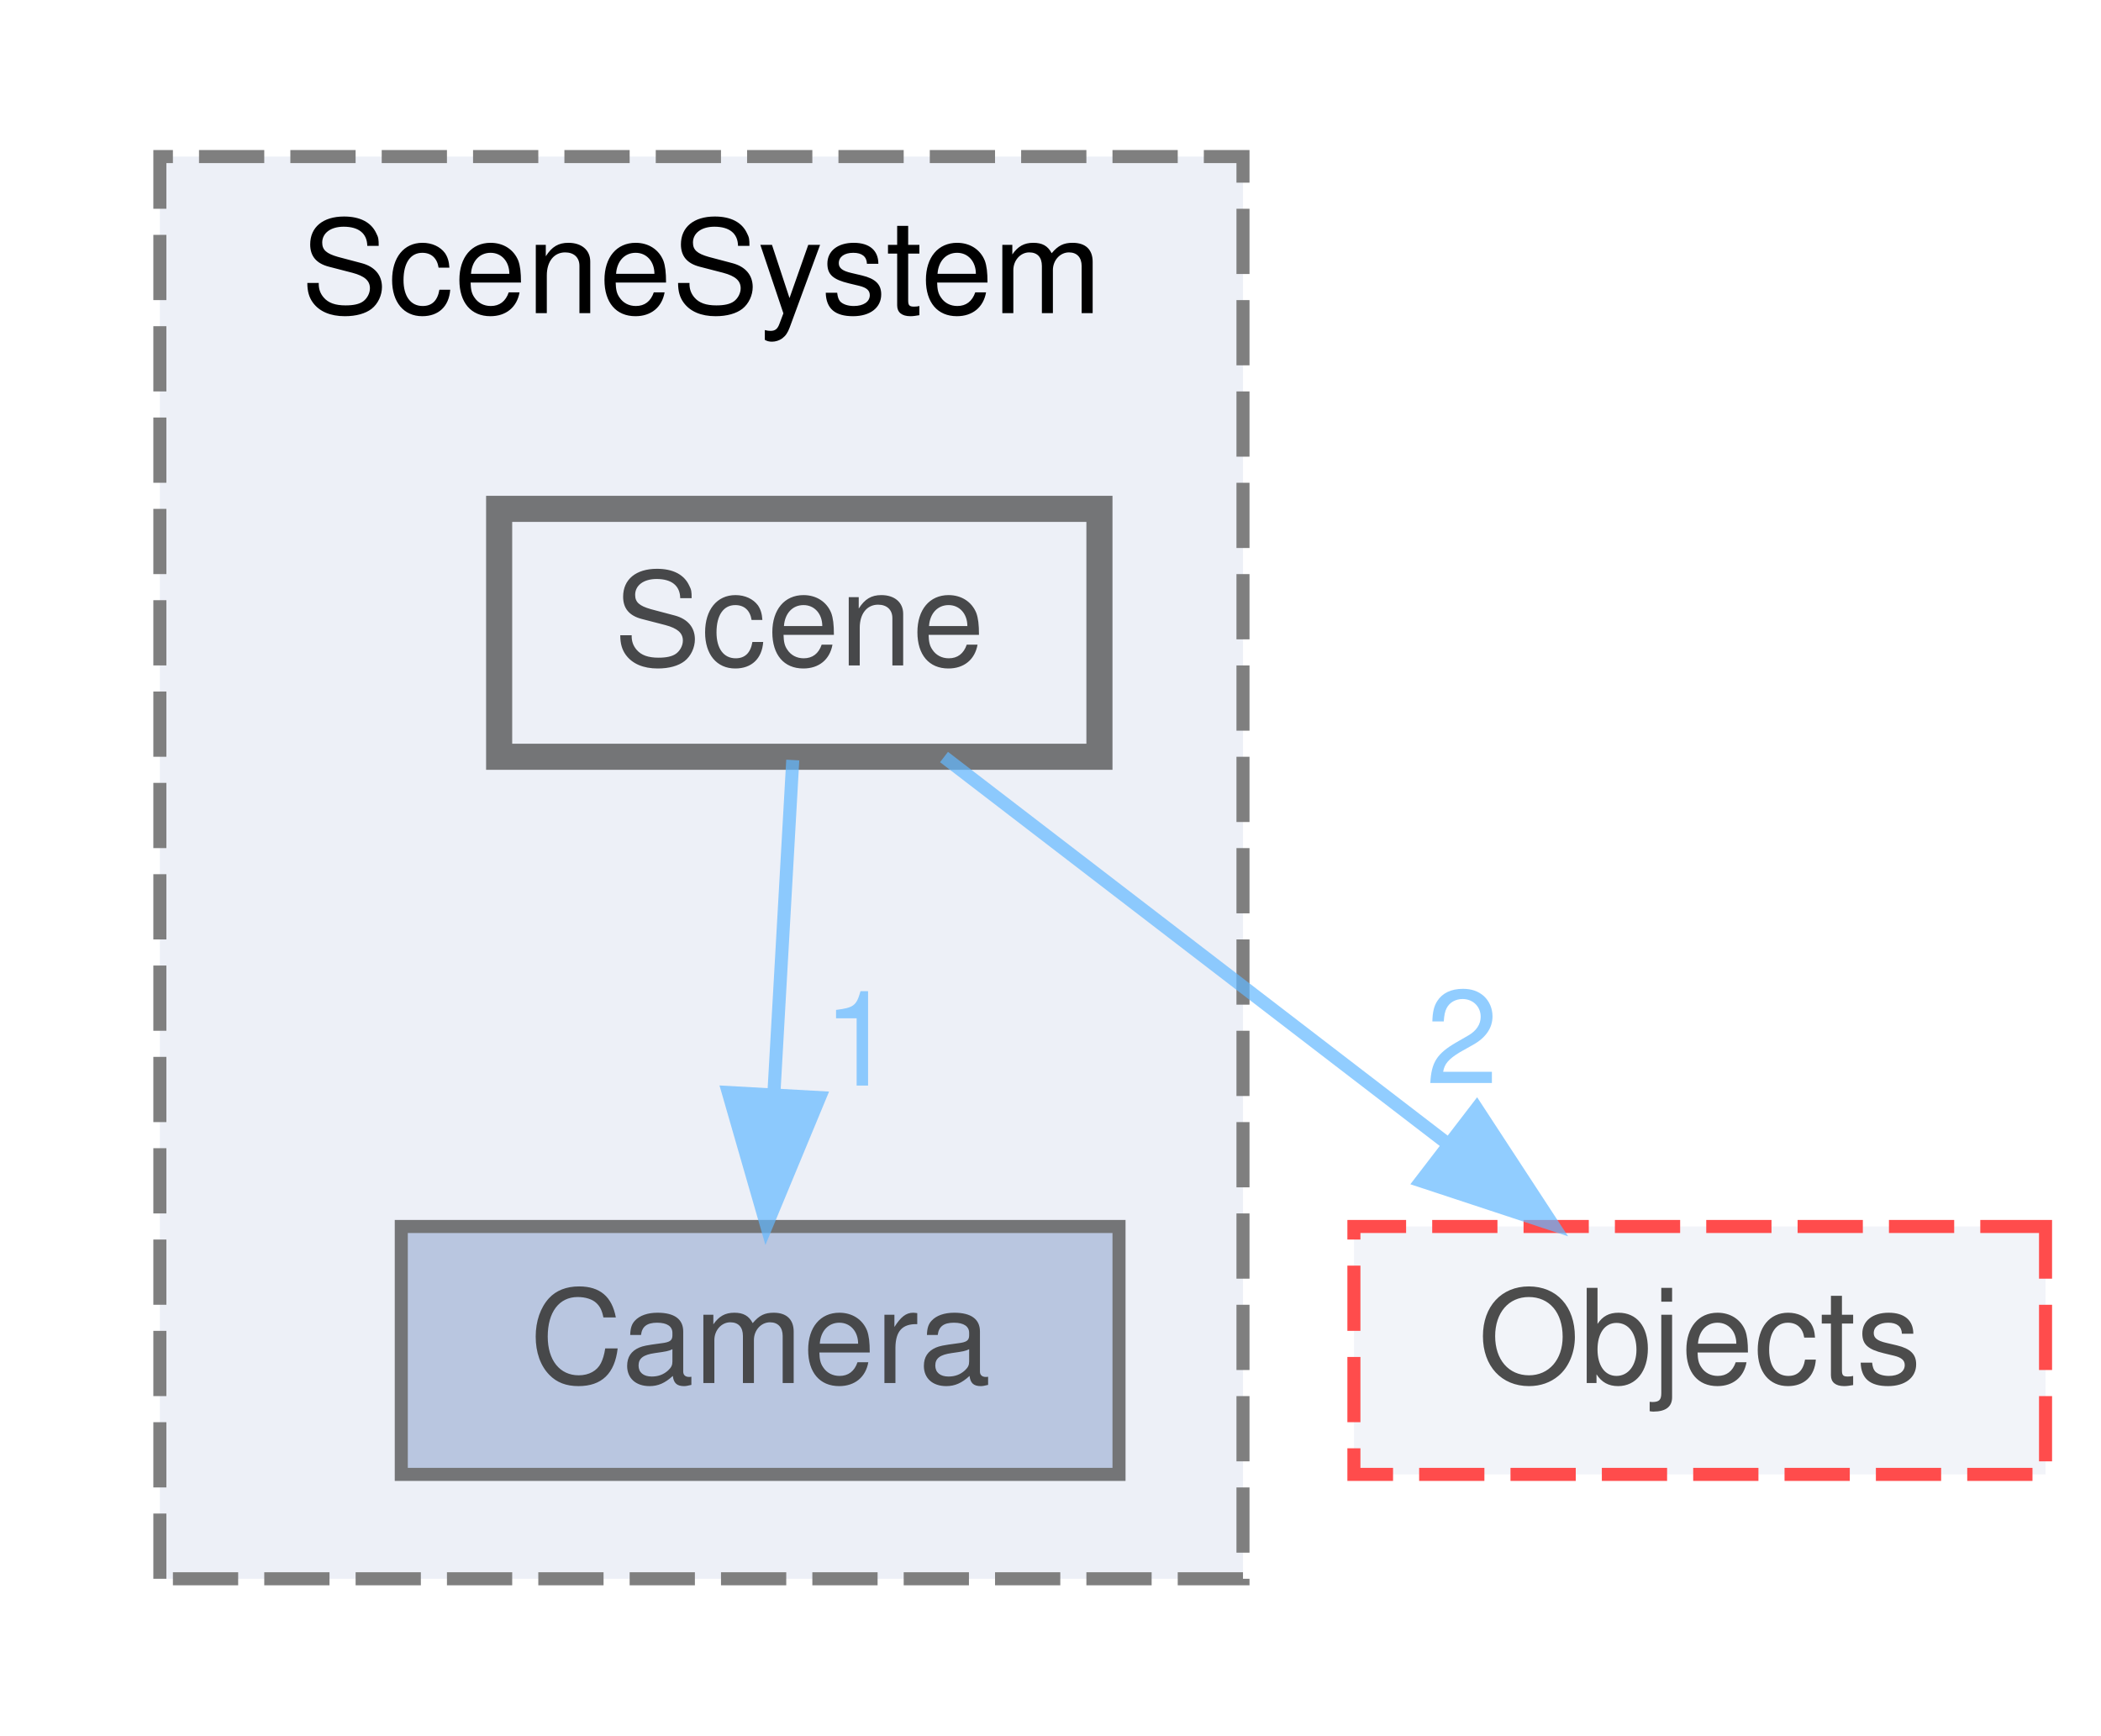
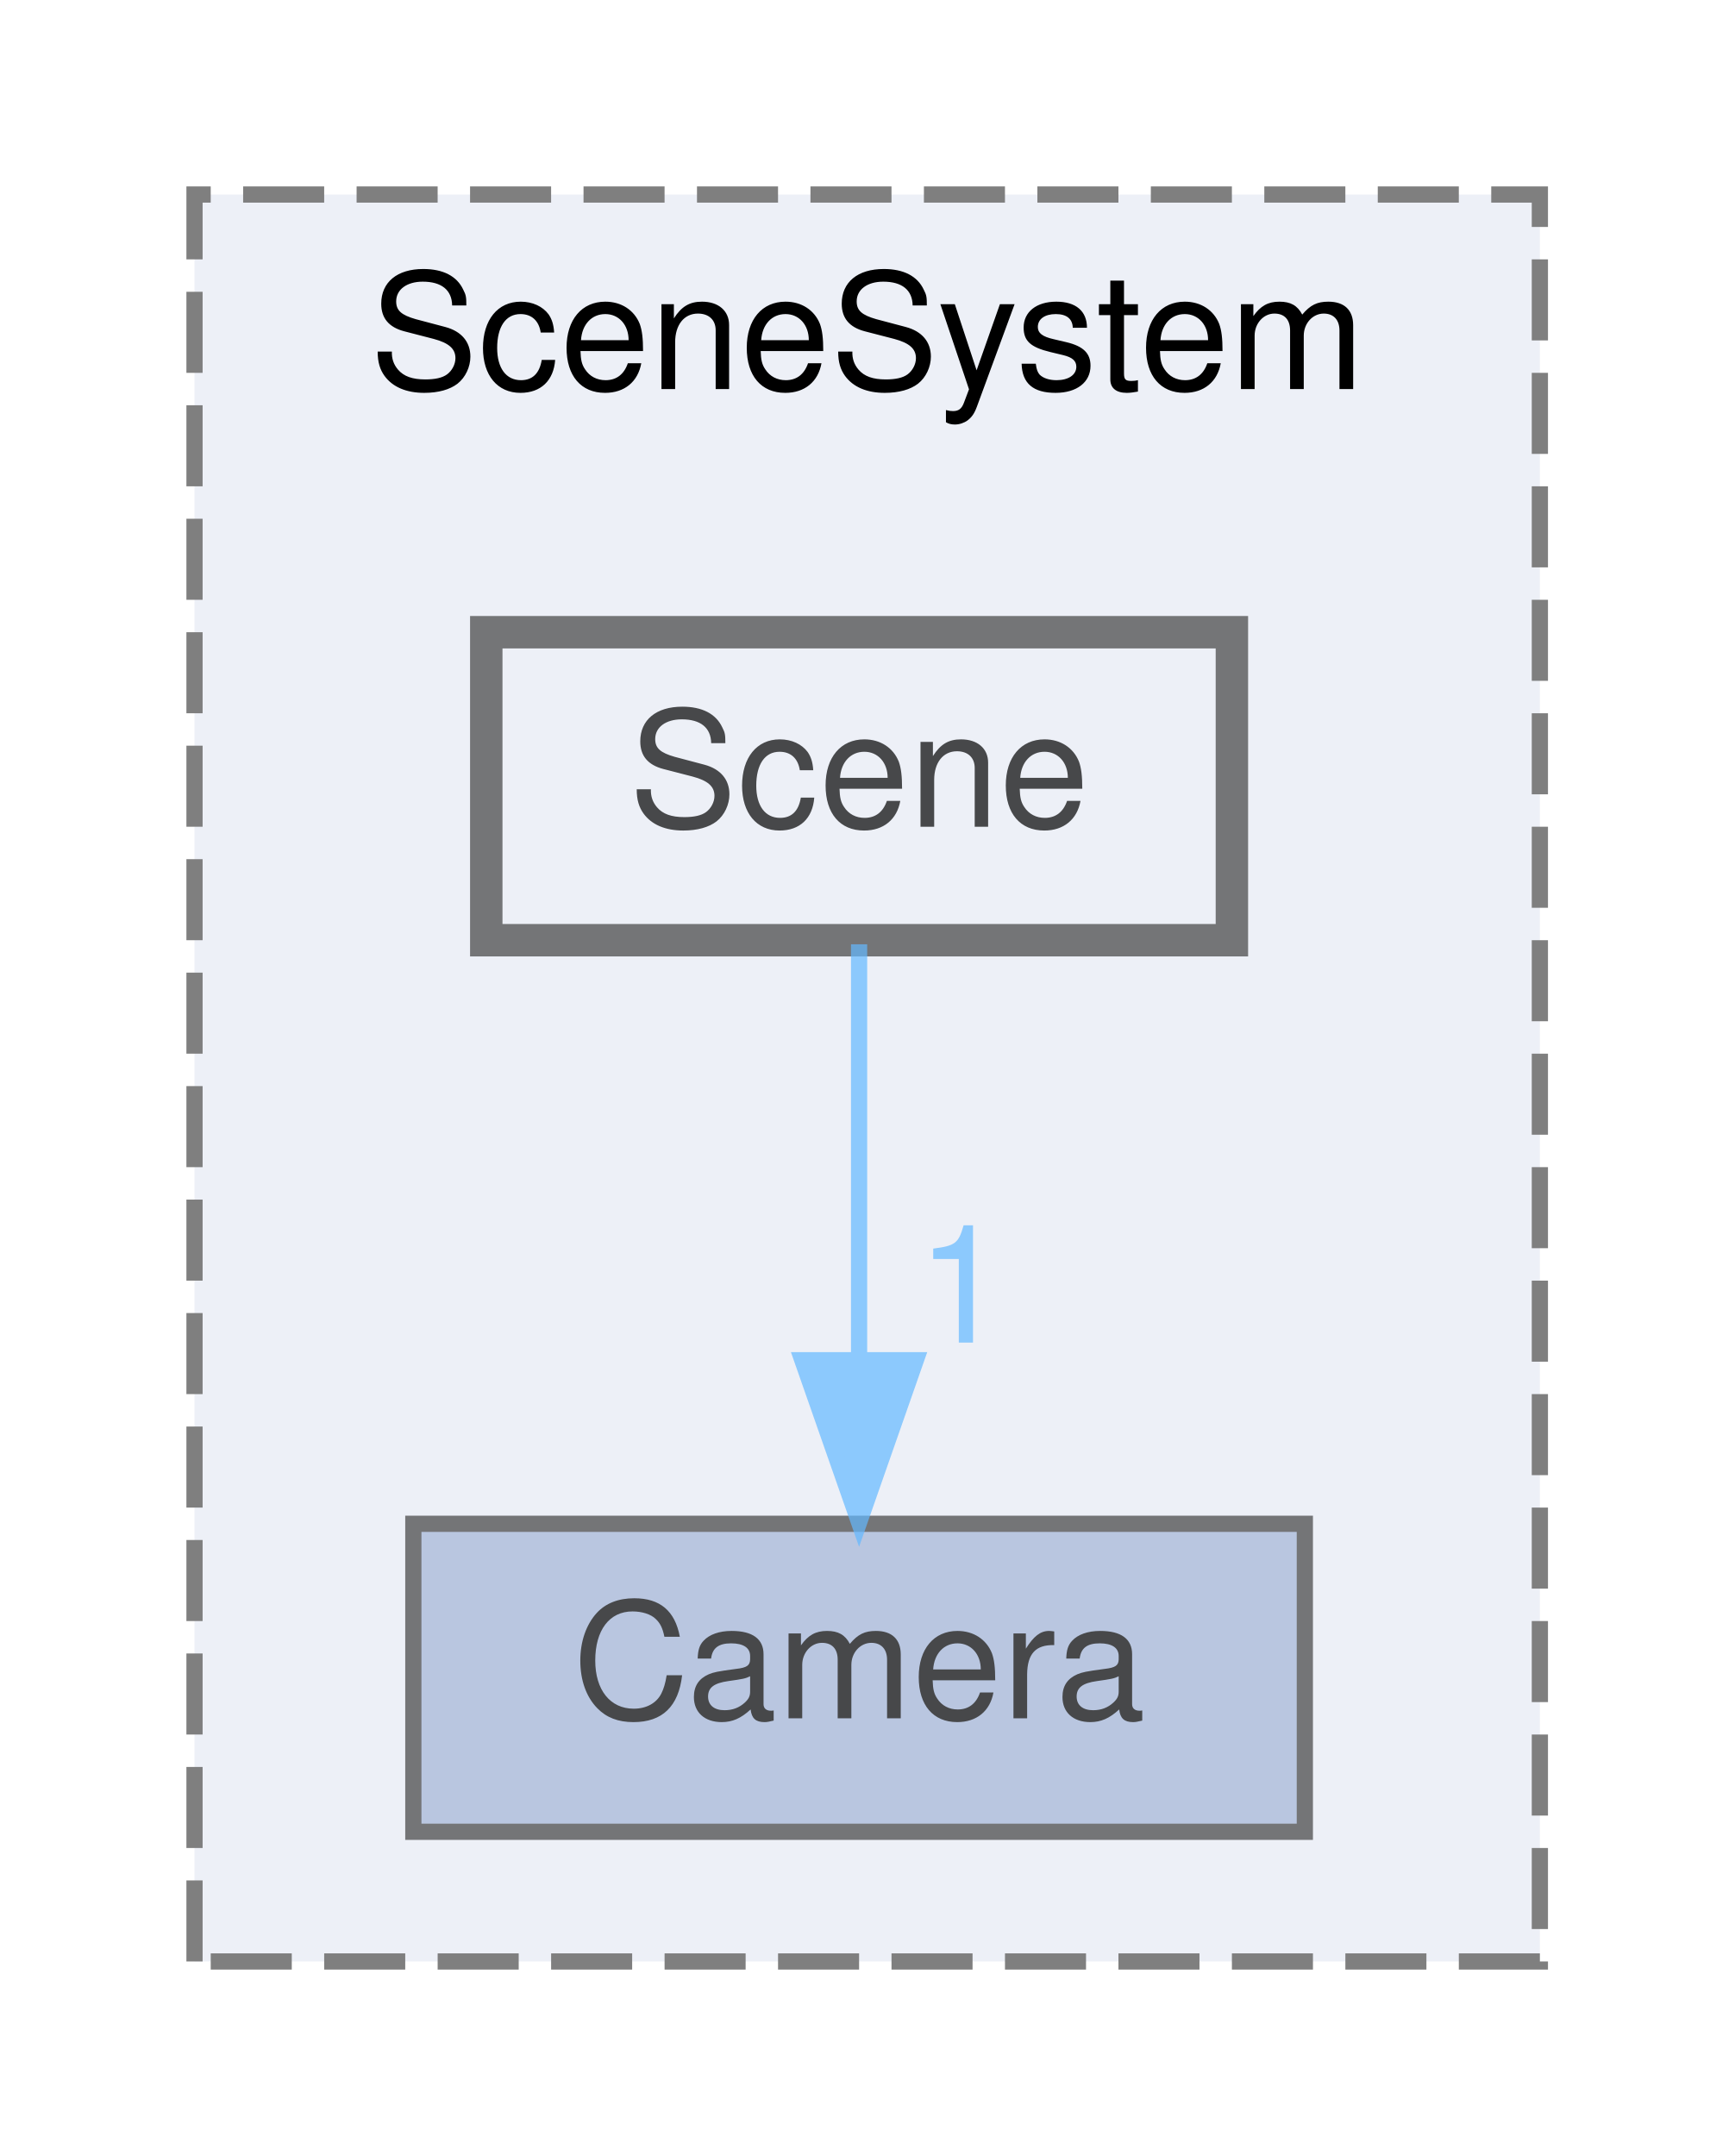
- <svg xmlns="http://www.w3.org/2000/svg" xmlns:xlink="http://www.w3.org/1999/xlink" width="161pt" height="133pt" viewBox="0.00 0.00 160.50 133.00">
+ <svg xmlns="http://www.w3.org/2000/svg" xmlns:xlink="http://www.w3.org/1999/xlink" width="107pt" height="133pt" viewBox="0.00 0.00 107.00 133.00">
  <svg id="main" version="1.1" xml:space="preserve">
    <style type="text/css">
.node, .edge {opacity: 0.7;}
.node.selected, .edge.selected {opacity: 1;}
.edge:hover path { stroke: red; }
.edge:hover polygon { stroke: red; fill: red; }
</style>
    <svg id="graph" class="graph">
      <g id="graph0" class="graph" transform="scale(1 1) rotate(0) translate(4 129)">
        <g id="clust1" class="cluster">
          <g id="a_clust1">
            <a xlink:href="dir_49f80dbd7683ed98b39c0cd73917c2a0.html" target="_top" xlink:title="SceneSystem">
              <polygon fill="#edf0f7" stroke="#7f7f7f" stroke-dasharray="5,2" points="8,-8 8,-117 91,-117 91,-8 8,-8" />
              <text text-anchor="middle" x="49.5" y="-105" font-family="Helvetica,sans-Serif" font-size="10.00">SceneSystem</text>
            </a>
          </g>
        </g>
        <g id="node1" class="node">
          <g id="a_node1">
            <a xlink:href="dir_0250bd8b471856035998984fd6b15c41.html" target="_top" xlink:title="Camera">
-               <polygon fill="#a2b4d6" stroke="#404040" points="81.5,-35 26.5,-35 26.5,-16 81.5,-16 81.5,-35" />
-               <text text-anchor="middle" x="54" y="-23" font-family="Helvetica,sans-Serif" font-size="10.00">Camera</text>
+               <polygon fill="#a2b4d6" stroke="#404040" points="76.5,-35 21.5,-35 21.5,-16 76.5,-16 76.5,-35" />
+               <text text-anchor="middle" x="49" y="-23" font-family="Helvetica,sans-Serif" font-size="10.00">Camera</text>
            </a>
          </g>
        </g>
        <g id="node2" class="node">
          <g id="a_node2">
            <a xlink:href="dir_d463935c42a880f8392bc37d38dc00e7.html" target="_top" xlink:title="Scene">
-               <polygon fill="#edf0f7" stroke="#404040" stroke-width="2" points="80,-90 34,-90 34,-71 80,-71 80,-90" />
-               <text text-anchor="middle" x="57" y="-78" font-family="Helvetica,sans-Serif" font-size="10.00">Scene</text>
+               <polygon fill="#edf0f7" stroke="#404040" stroke-width="2" points="72,-90 26,-90 26,-71 72,-71 72,-90" />
+               <text text-anchor="middle" x="49" y="-78" font-family="Helvetica,sans-Serif" font-size="10.00">Scene</text>
            </a>
          </g>
        </g>
        <g id="edge1" class="edge">
          <g id="a_edge1">
-             <a xlink:href="dir_000019_000003.html" target="_top">
-               <path fill="none" stroke="#63b8ff" d="M56.5,-70.75C56.11,-63.8 55.55,-53.85 55.05,-45.13" />
-               <polygon fill="#63b8ff" stroke="#63b8ff" points="58.55,-44.88 54.49,-35.09 51.56,-45.27 58.55,-44.88" />
+             <a xlink:href="dir_000023_000005.html" target="_top">
+               <path fill="none" stroke="#63b8ff" d="M49,-70.75C49,-63.8 49,-53.85 49,-45.13" />
+               <polygon fill="#63b8ff" stroke="#63b8ff" points="52.5,-45.09 49,-35.09 45.5,-45.09 52.5,-45.09" />
            </a>
          </g>
          <g id="a_edge1-headlabel">
-             <a xlink:href="dir_000019_000003.html" target="_top" xlink:title="1">
-               <text text-anchor="middle" x="61.58" y="-45.8" font-family="Helvetica,sans-Serif" font-size="10.00" fill="#63b8ff">1</text>
-             </a>
-           </g>
-         </g>
-         <g id="node3" class="node">
-           <g id="a_node3">
-             <a xlink:href="dir_55b41fb77a5097913bc464fb6a145e9c.html" target="_top" xlink:title="Objects">
-               <polygon fill="#edf0f7" stroke="red" stroke-dasharray="5,2" points="152.5,-35 99.5,-35 99.5,-16 152.5,-16 152.5,-35" />
-               <text text-anchor="middle" x="126" y="-23" font-family="Helvetica,sans-Serif" font-size="10.00">Objects</text>
-             </a>
-           </g>
-         </g>
-         <g id="edge2" class="edge">
-           <g id="a_edge2">
-             <a xlink:href="dir_000019_000009.html" target="_top">
-               <path fill="none" stroke="#63b8ff" d="M68.09,-70.98C78.49,-63 94.26,-50.88 106.72,-41.31" />
-               <polygon fill="#63b8ff" stroke="#63b8ff" points="108.91,-44.04 114.71,-35.17 104.65,-38.49 108.91,-44.04" />
-             </a>
-           </g>
-           <g id="a_edge2-headlabel">
-             <a xlink:href="dir_000019_000009.html" target="_top" xlink:title="2">
-               <text text-anchor="middle" x="107.79" y="-45.98" font-family="Helvetica,sans-Serif" font-size="10.00" fill="#63b8ff">2</text>
+             <a xlink:href="dir_000023_000005.html" target="_top" xlink:title="1">
+               <text text-anchor="middle" x="55.34" y="-46.18" font-family="Helvetica,sans-Serif" font-size="10.00" fill="#63b8ff">1</text>
            </a>
          </g>
        </g>
      </g>
    </svg>
  </svg>
  <style type="text/css">

[data-mouse-over-selected='false'] { opacity: 0.7; }
[data-mouse-over-selected='true']  { opacity: 1.0; }

</style>
</svg>
